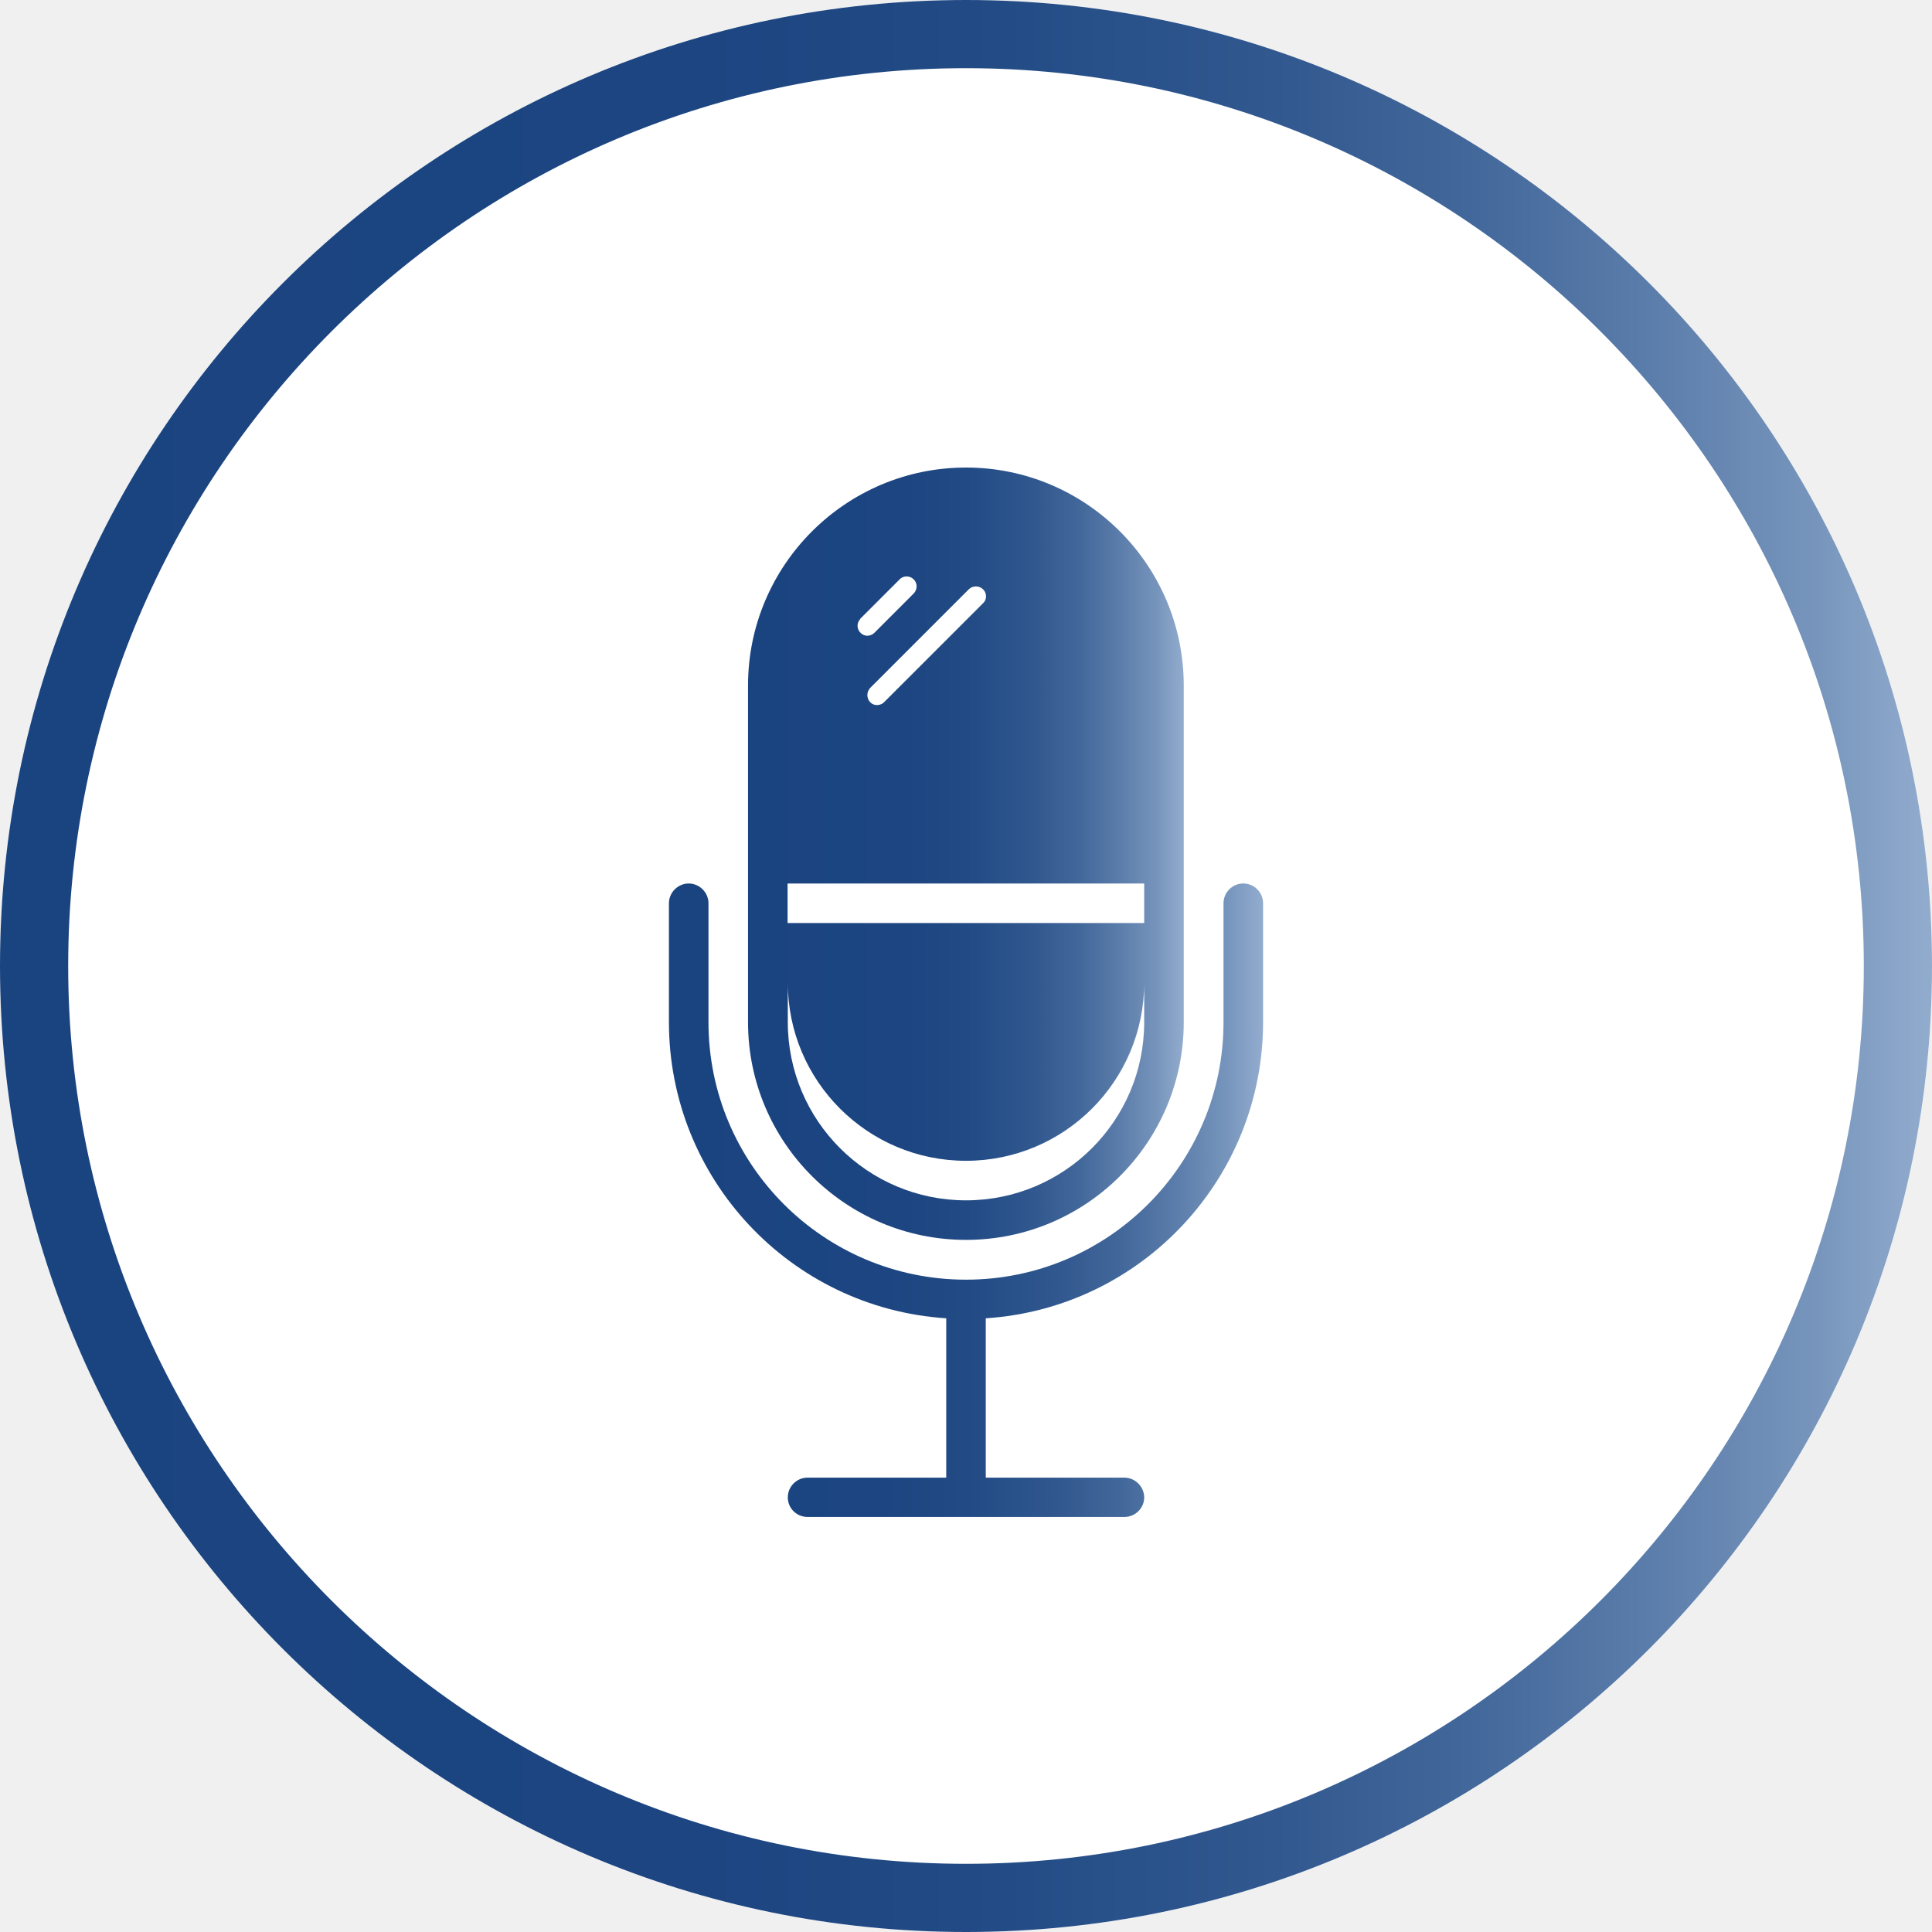
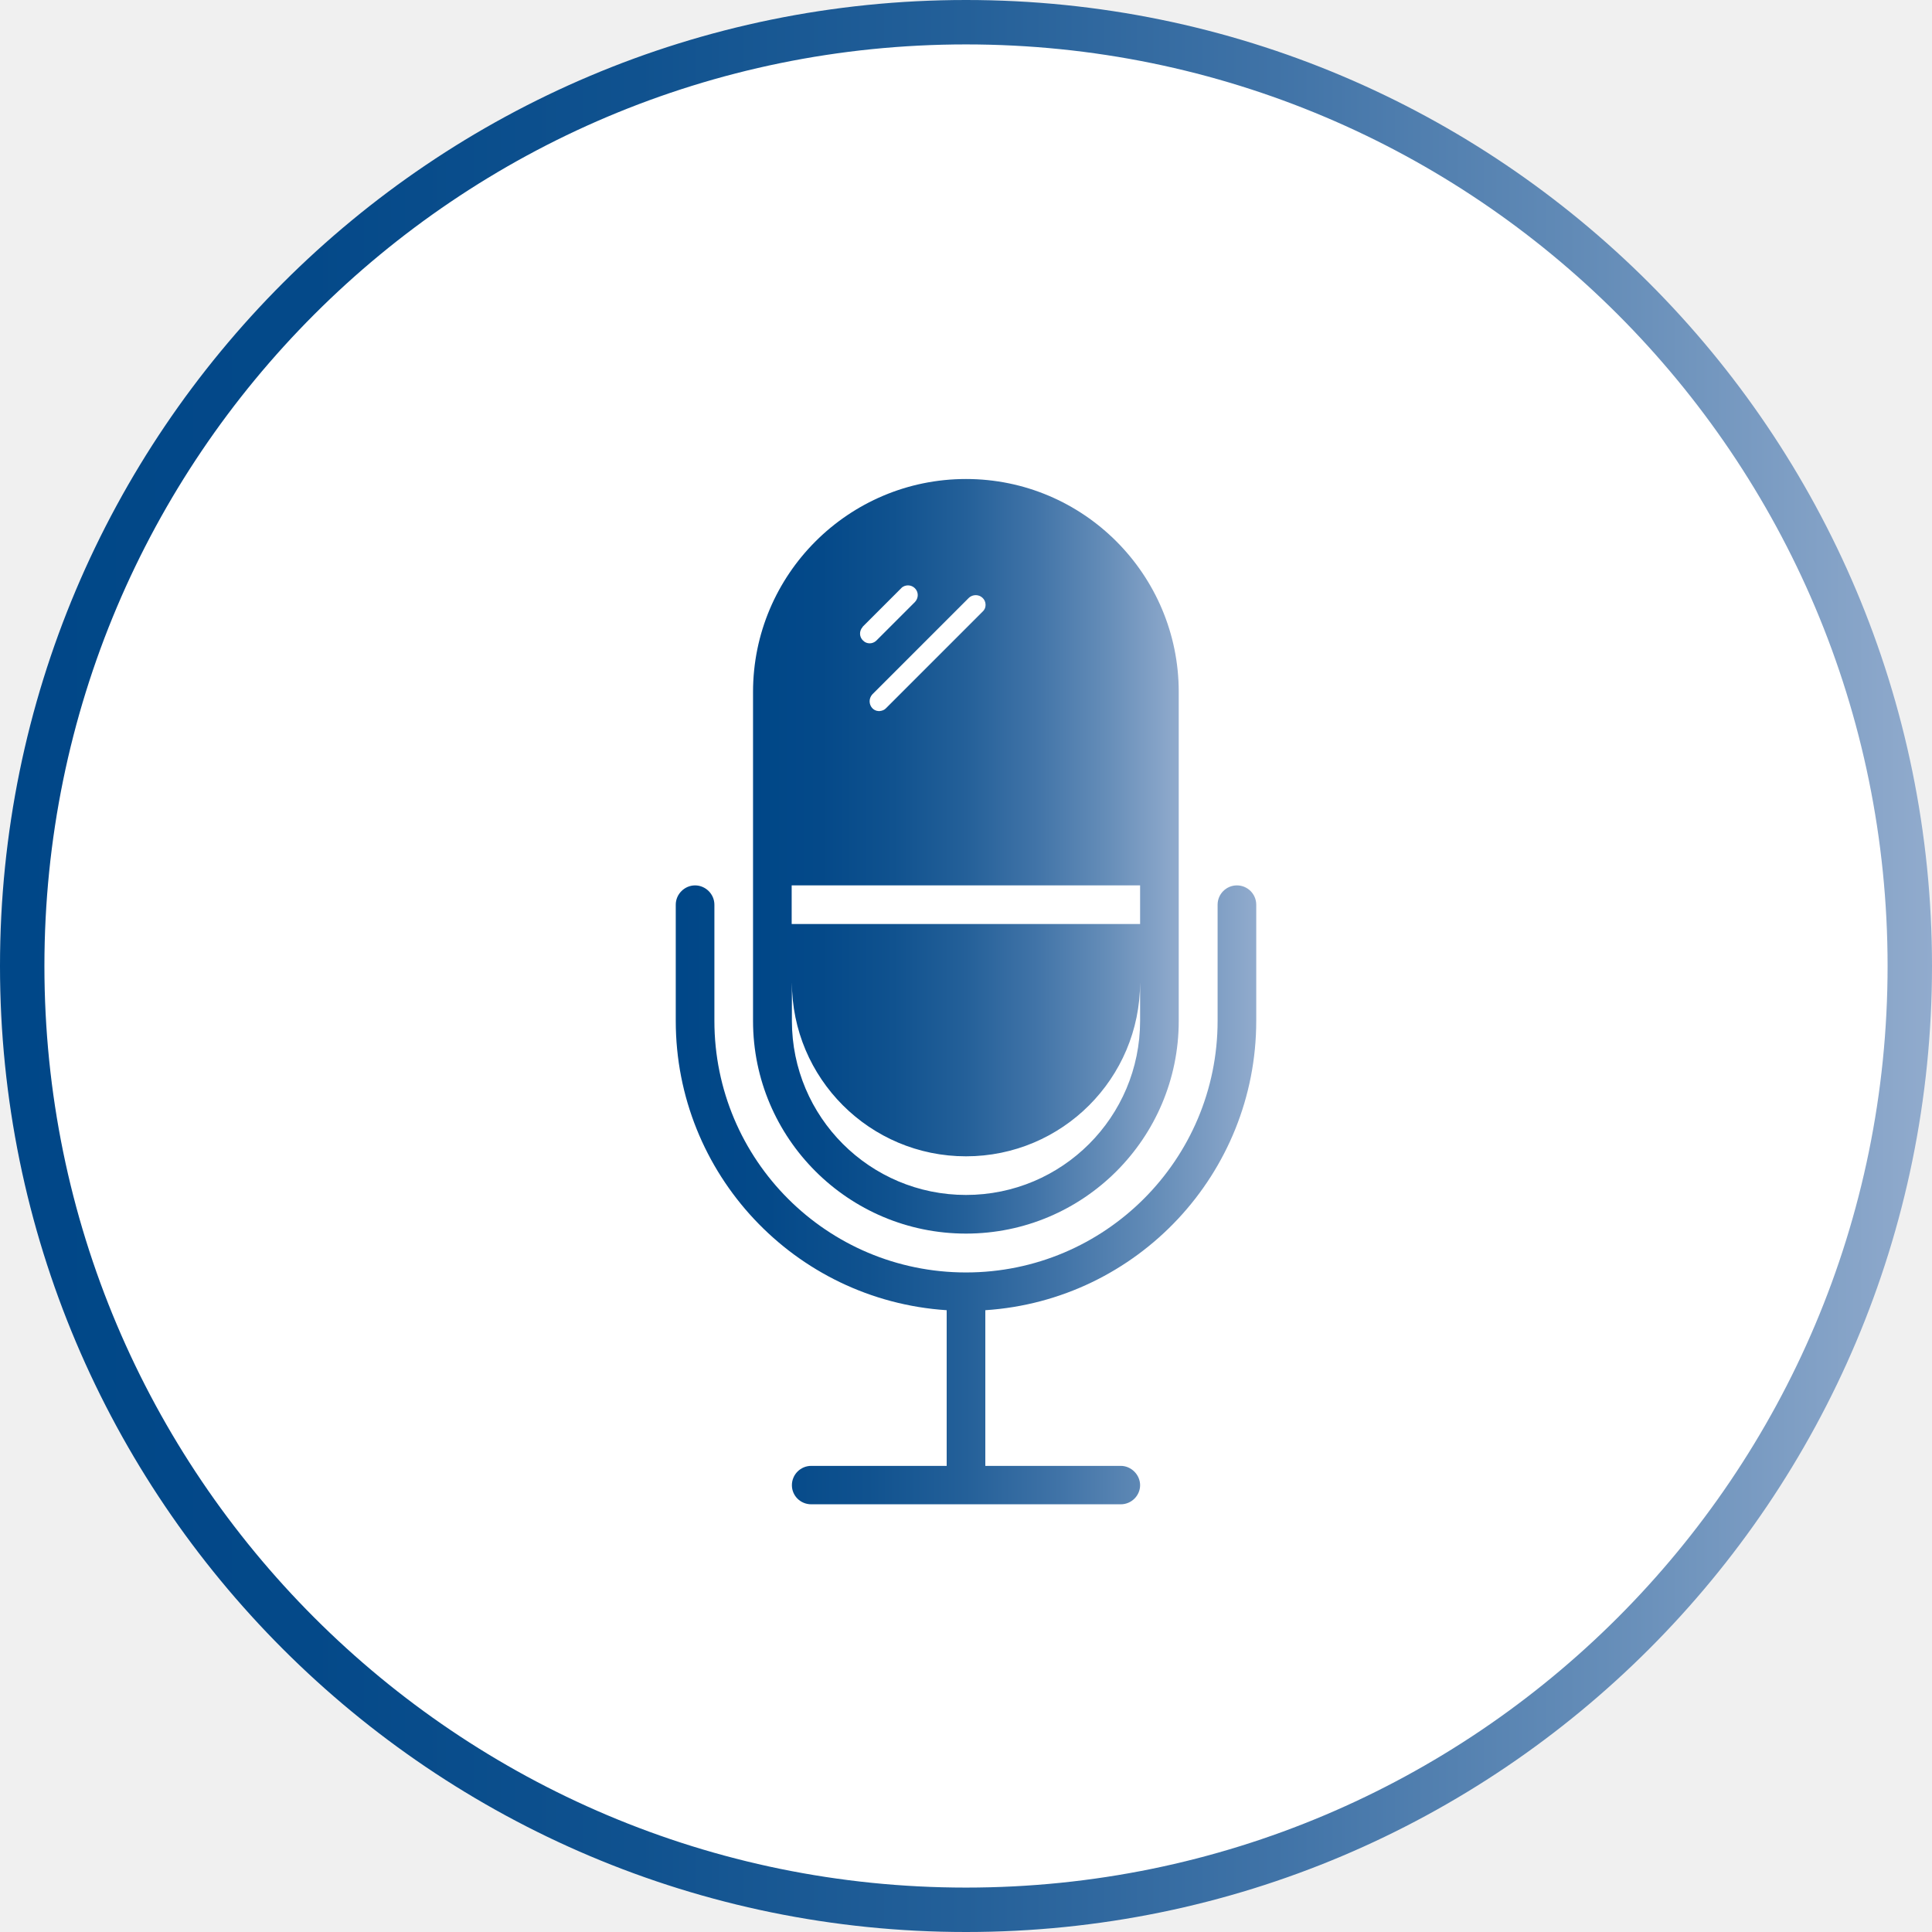
- <svg xmlns="http://www.w3.org/2000/svg" xmlns:xlink="http://www.w3.org/1999/xlink" id="Camada_2" viewBox="0 0 85 85">
+ <svg xmlns="http://www.w3.org/2000/svg" xmlns:xlink="http://www.w3.org/1999/xlink" id="Camada_2" viewBox="0 0 87 87">
  <defs>
-     <style>.cls-1{fill:url(#Gradiente_sem_nome_62-3);}.cls-1,.cls-2,.cls-3,.cls-4{stroke-width:0px;}.cls-2{fill:url(#Gradiente_sem_nome_62-2);}.cls-3{fill:url(#Gradiente_sem_nome_62);}.cls-4{fill:#fff;}</style>
-     <linearGradient id="Gradiente_sem_nome_62" x1="0" y1="42.5" x2="85" y2="42.5" gradientUnits="userSpaceOnUse">
-       <stop offset="0" stop-color="#1a4480" />
-       <stop offset=".36" stop-color="#1c4581" />
-       <stop offset=".52" stop-color="#234c86" />
-       <stop offset=".65" stop-color="#30578e" />
-       <stop offset=".76" stop-color="#42679a" />
-       <stop offset=".85" stop-color="#5a7caa" />
-       <stop offset=".94" stop-color="#7795bc" />
+     <style>.cls-1{fill:url(#Gradiente_sem_nome_6-3);}.cls-1,.cls-2{stroke-width:0px;}.cls-2{fill:url(#Gradiente_sem_nome_6-2);}.cls-3{fill:#fff;stroke:url(#Gradiente_sem_nome_6);stroke-miterlimit:10;stroke-width:2px;}</style>
+     <linearGradient id="Gradiente_sem_nome_6" x1="0" y1="43.5" x2="87" y2="43.5" gradientUnits="userSpaceOnUse">
+       <stop offset="0" stop-color="#004788" />
+       <stop offset=".16" stop-color="#044989" />
+       <stop offset=".33" stop-color="#10528f" />
+       <stop offset=".5" stop-color="#246099" />
+       <stop offset=".66" stop-color="#4073a7" />
+       <stop offset=".83" stop-color="#658db8" />
+       <stop offset="1" stop-color="#91abcd" />
      <stop offset="1" stop-color="#92acce" />
    </linearGradient>
-     <linearGradient id="Gradiente_sem_nome_62-2" x1="29.43" y1="52.81" x2="55.57" y2="52.81" xlink:href="#Gradiente_sem_nome_62" />
-     <linearGradient id="Gradiente_sem_nome_62-3" x1="32.91" y1="37.56" x2="52.08" y2="37.56" xlink:href="#Gradiente_sem_nome_62" />
+     <linearGradient id="Gradiente_sem_nome_6-2" x1="30.43" y1="53.81" x2="56.57" y2="53.81" xlink:href="#Gradiente_sem_nome_6" />
+     <linearGradient id="Gradiente_sem_nome_6-3" x1="33.91" y1="38.56" x2="53.08" y2="38.56" xlink:href="#Gradiente_sem_nome_6" />
  </defs>
  <g id="Camada_1-2">
-     <g id="Elipse_21">
-       <circle class="cls-4" cx="42.5" cy="42.5" r="42.5" />
-       <path class="cls-3" d="M42.5,3c21.78,0,39.5,17.72,39.5,39.5s-17.72,39.5-39.5,39.5S3,64.28,3,42.5,20.72,3,42.5,3M42.5,0C19.03,0,0,19.03,0,42.5s19.03,42.5,42.5,42.5,42.5-19.03,42.5-42.5S65.97,0,42.5,0h0Z" />
-     </g>
+     <circle id="Elipse_21" class="cls-3" cx="43.5" cy="43.5" r="42.5" />
    <g id="Grupo_245">
-       <path id="Caminho_316" class="cls-2" d="M54.7,38.87c-.48,0-.87.39-.87.87v5.23c0,6.25-5.07,11.33-11.33,11.33s-11.33-5.07-11.33-11.33v-5.23c0-.48-.4-.87-.87-.87s-.87.39-.87.87v5.23c0,6.88,5.34,12.58,12.2,13.03v7.01h-6.1c-.48,0-.87.39-.87.87s.39.86.87.86h13.94c.48,0,.87-.39.87-.86s-.4-.87-.87-.87h-6.1v-7.01c6.86-.45,12.2-6.16,12.2-13.03v-5.23c0-.48-.39-.87-.87-.87Z" />
-       <path class="cls-1" d="M42.5,20.57c-5.29,0-9.59,4.3-9.59,9.59v14.81c0,5.29,4.3,9.58,9.59,9.58s9.58-4.29,9.58-9.58v-14.81c0-5.29-4.29-9.59-9.58-9.59ZM42.63,25.92c.08-.08.2-.12.31-.12.23,0,.43.18.44.41v.05c0,.1-.05.21-.13.28l-4.35,4.35c-.07.08-.18.12-.29.13h-.05c-.23-.01-.4-.21-.4-.44,0-.11.04-.22.12-.31l4.35-4.35ZM37.84,27.23l1.74-1.74c.08-.09.2-.13.31-.13.12,0,.23.05.31.13.17.17.17.44,0,.62l-1.74,1.74c-.17.16-.43.16-.59,0-.18-.16-.19-.44-.02-.62ZM50.34,44.97c0,4.33-3.51,7.84-7.84,7.84s-7.84-3.51-7.84-7.84v-1.74c0,4.33,3.51,7.84,7.84,7.84s7.84-3.51,7.84-7.84v1.74ZM50.34,40.61h-15.69v-1.74h15.69v1.74Z" />
+       <path id="Caminho_316" class="cls-2" d="M55.7,39.87c-.48,0-.87.39-.87.87v5.23c0,6.25-5.07,11.33-11.33,11.33s-11.33-5.07-11.33-11.33v-5.23c0-.48-.4-.87-.87-.87s-.87.39-.87.87v5.23c0,6.88,5.34,12.58,12.2,13.03v7.01h-6.1c-.48,0-.87.39-.87.87s.39.86.87.86h13.94c.48,0,.87-.39.87-.86s-.4-.87-.87-.87h-6.1v-7.01c6.86-.45,12.2-6.16,12.2-13.03v-5.23c0-.48-.39-.87-.87-.87Z" />
+       <path class="cls-1" d="M43.5,21.57c-5.29,0-9.59,4.3-9.59,9.59v14.81c0,5.29,4.3,9.58,9.59,9.58s9.58-4.29,9.58-9.58v-14.81c0-5.29-4.29-9.59-9.58-9.59ZM43.63,26.92c.08-.08.2-.12.31-.12.23,0,.43.18.44.41v.05c0,.1-.05.21-.13.28l-4.35,4.35c-.07.08-.18.12-.29.13h-.05c-.23-.01-.4-.21-.4-.44,0-.11.04-.22.12-.31l4.35-4.35ZM38.84,28.23l1.74-1.74c.08-.09.2-.13.31-.13.12,0,.23.05.31.13.17.17.17.44,0,.62l-1.74,1.74c-.17.16-.43.16-.59,0-.18-.16-.19-.44-.02-.62ZM51.34,45.97c0,4.33-3.51,7.84-7.84,7.84s-7.84-3.51-7.84-7.84v-1.74c0,4.33,3.51,7.84,7.84,7.84s7.84-3.51,7.84-7.84v1.74ZM51.34,41.61h-15.69v-1.74h15.69v1.74Z" />
    </g>
  </g>
</svg>
